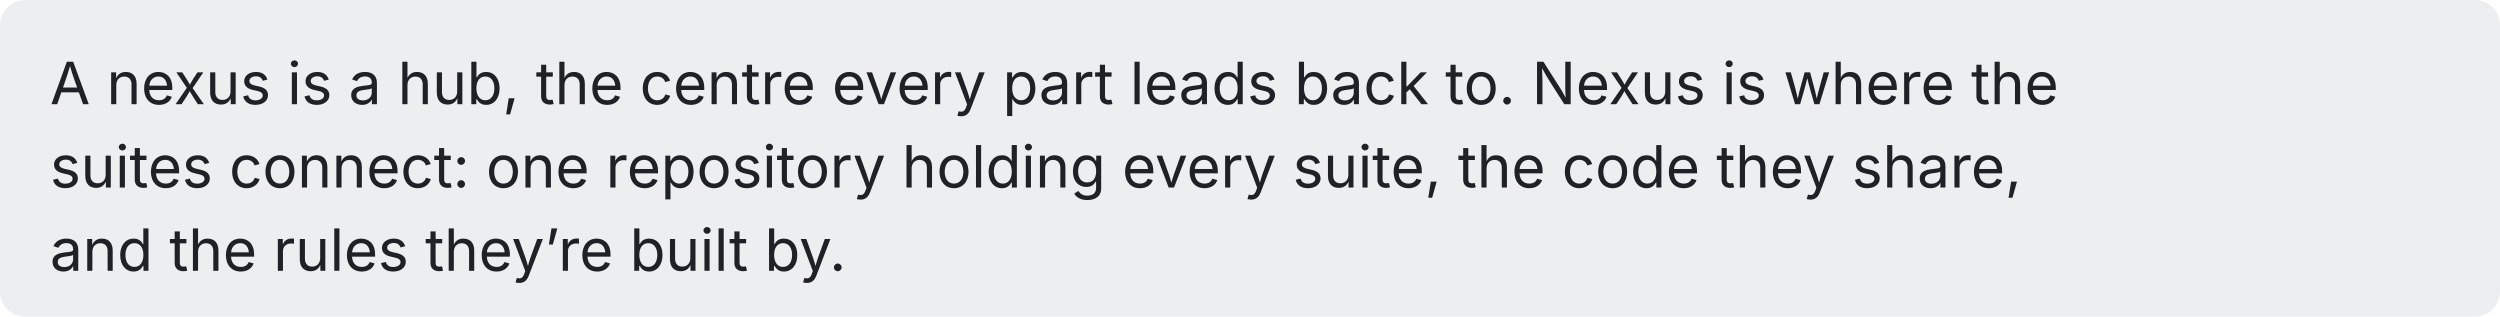
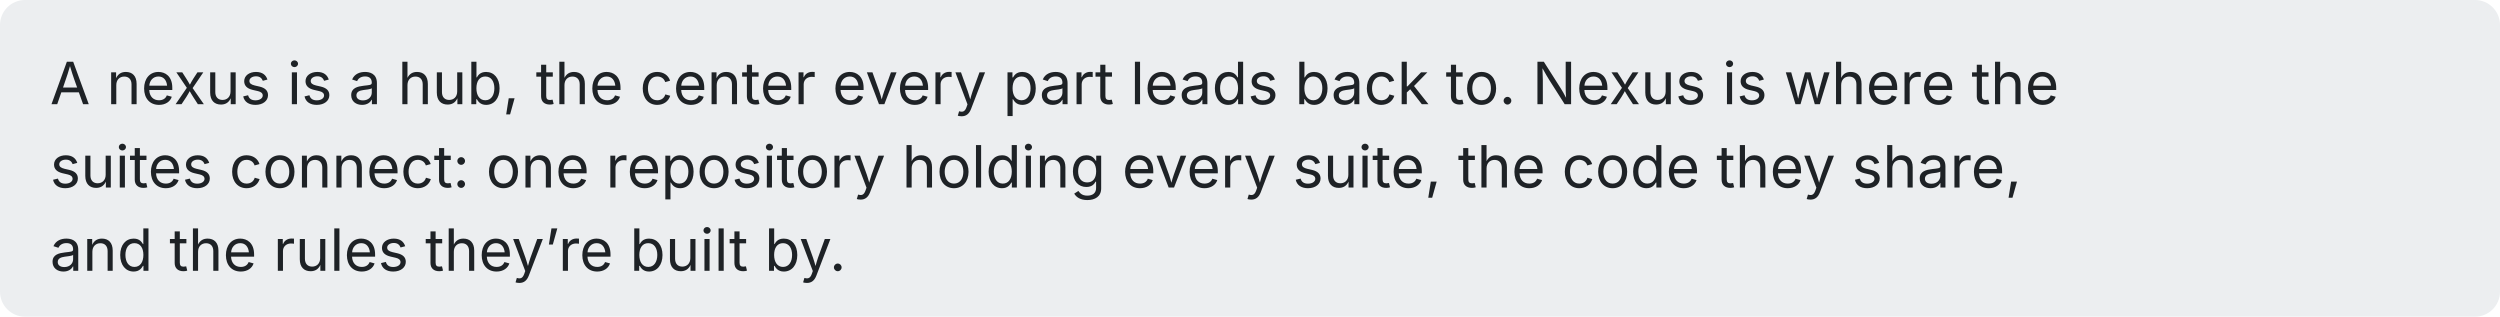
<svg xmlns="http://www.w3.org/2000/svg" width="600" height="76" viewBox="0 0 600 76">
  <rect width="600" height="76" rx="6" fill="#eceef0" />
  <text x="12" y="25" fill="#1e2226" font-family="Inter, Segoe UI, Helvetica, Arial, sans-serif" font-size="14">
-     <tspan x="12" dy="0">A nexus is a hub, the centre every part leads back to. Nexus is where the</tspan>
+     <tspan x="12" dy="0">A nexus is a hub, the center every part leads back to. Nexus is where the</tspan>
    <tspan x="12" dy="20">suites connect: one repository holding every suite, the code they share,</tspan>
    <tspan x="12" dy="20">and the rules they’re built by.</tspan>
  </text>
</svg>
